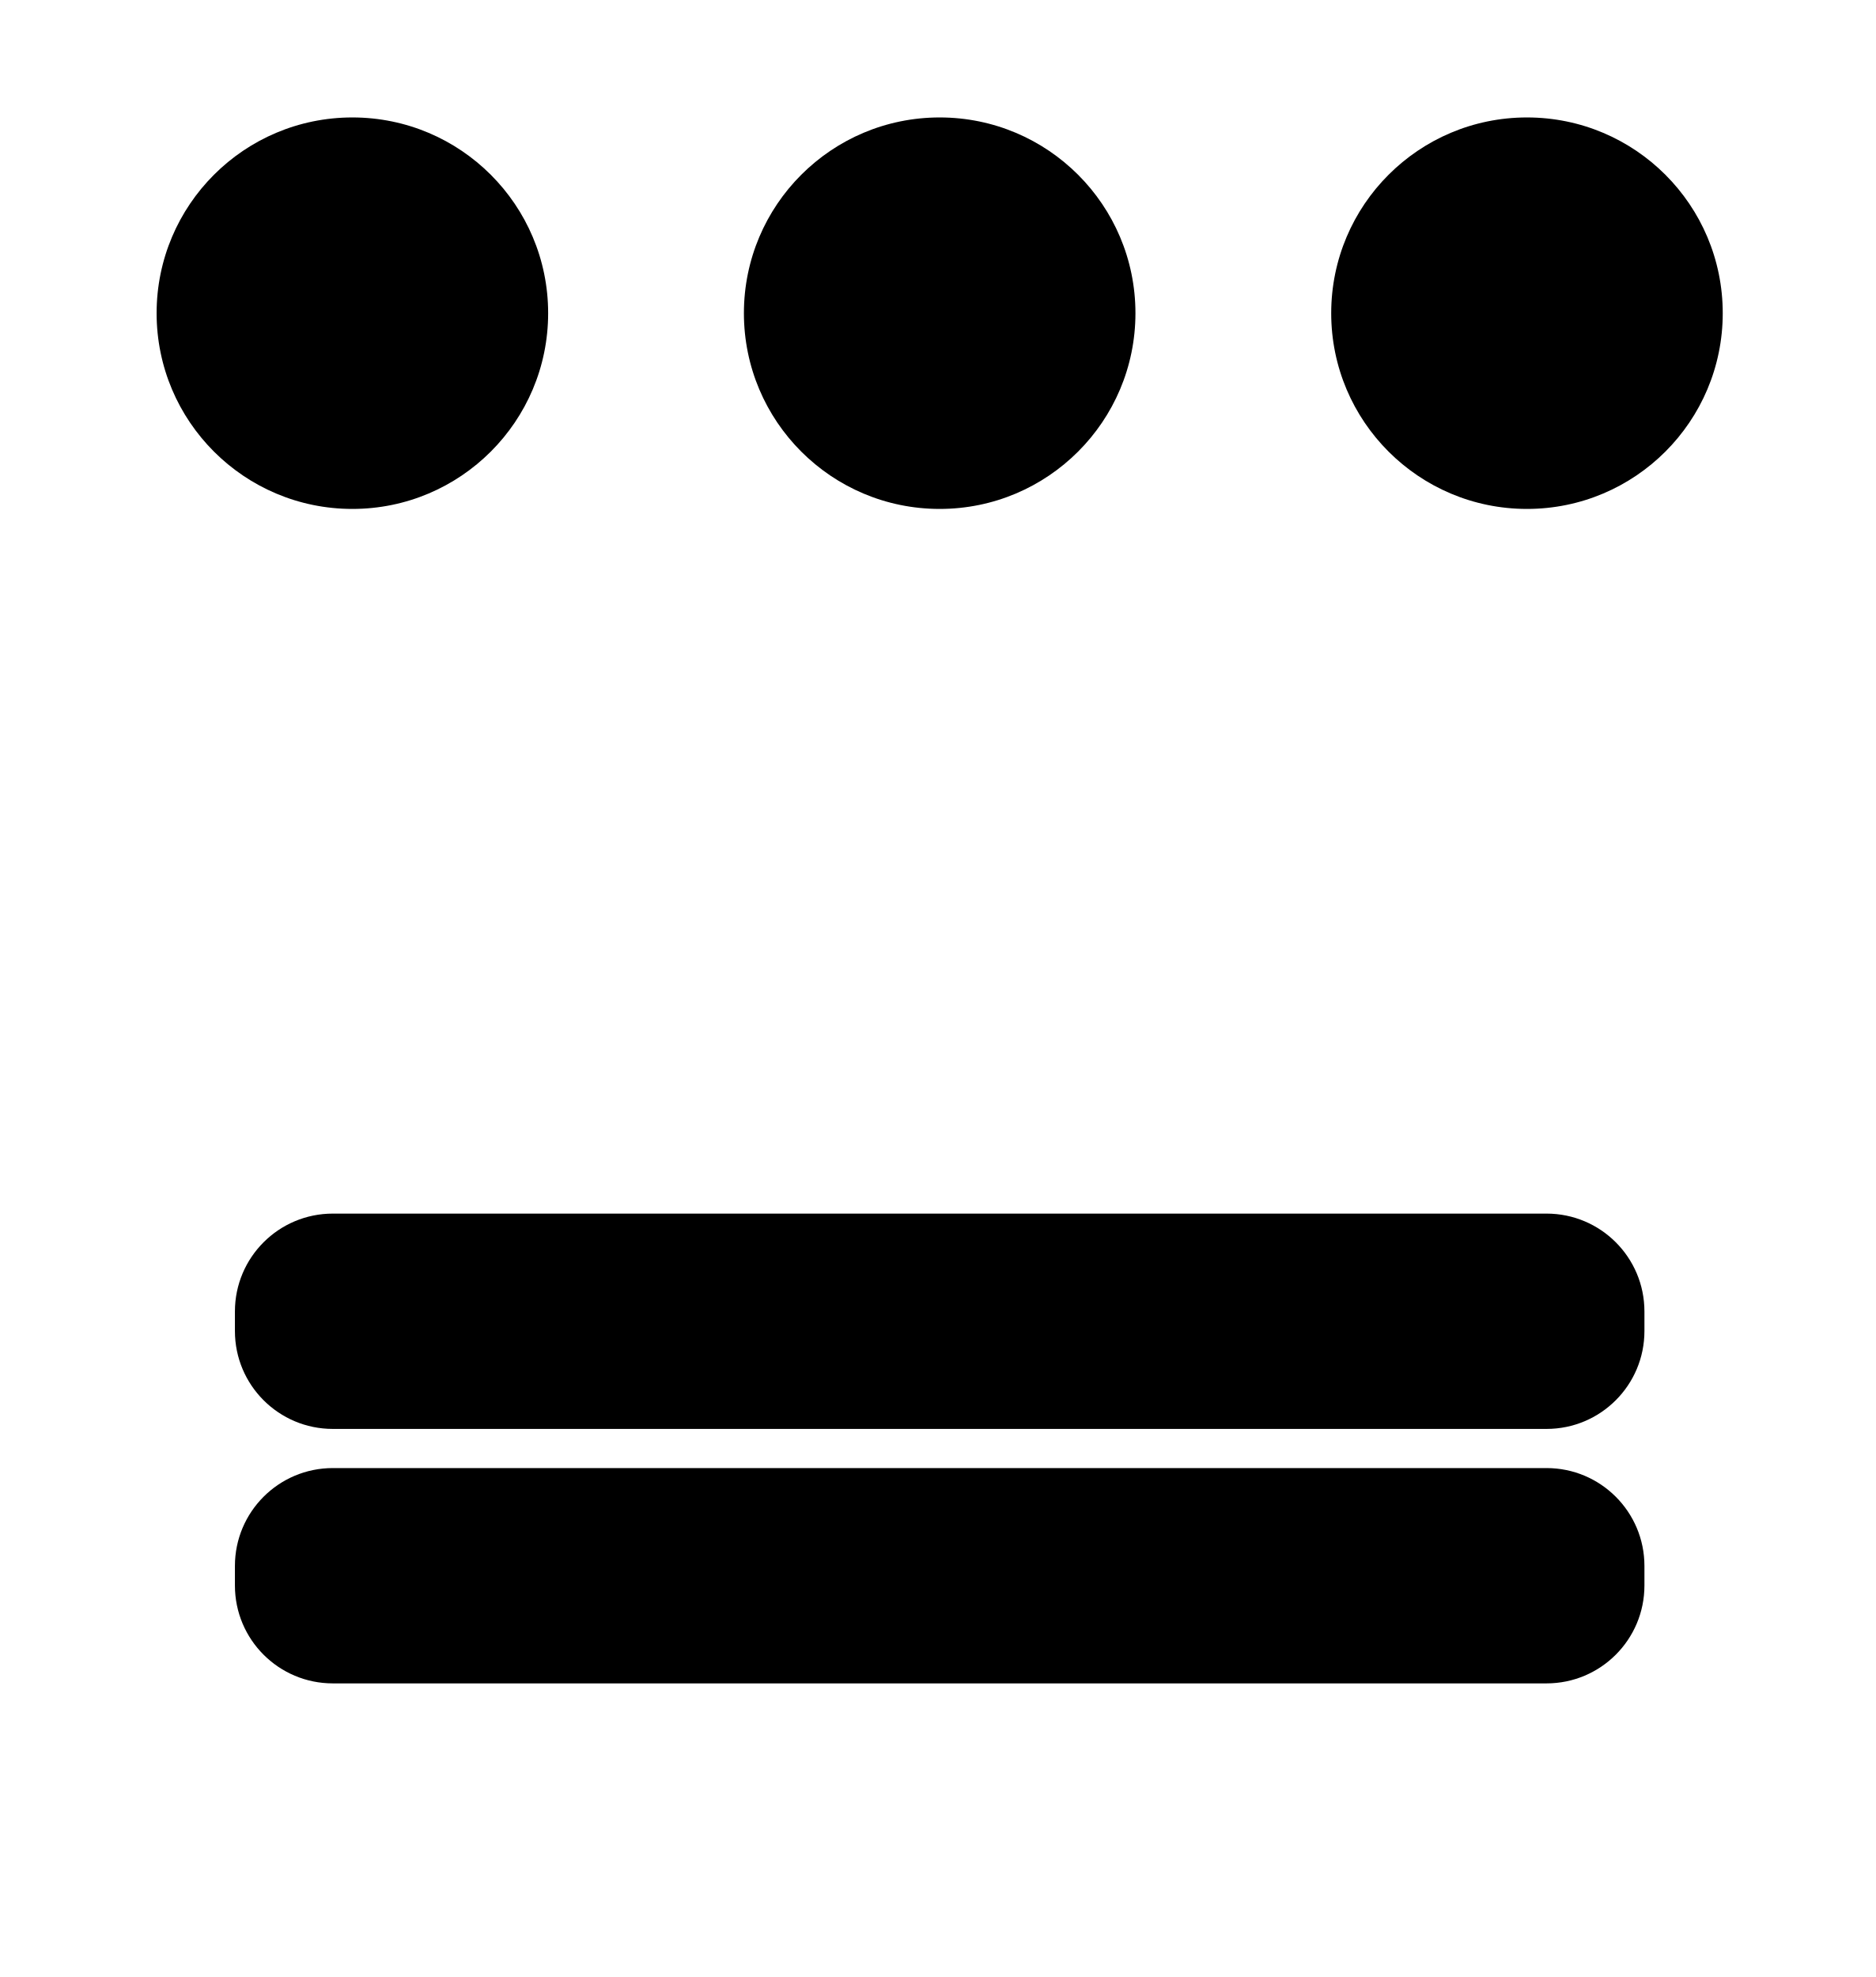
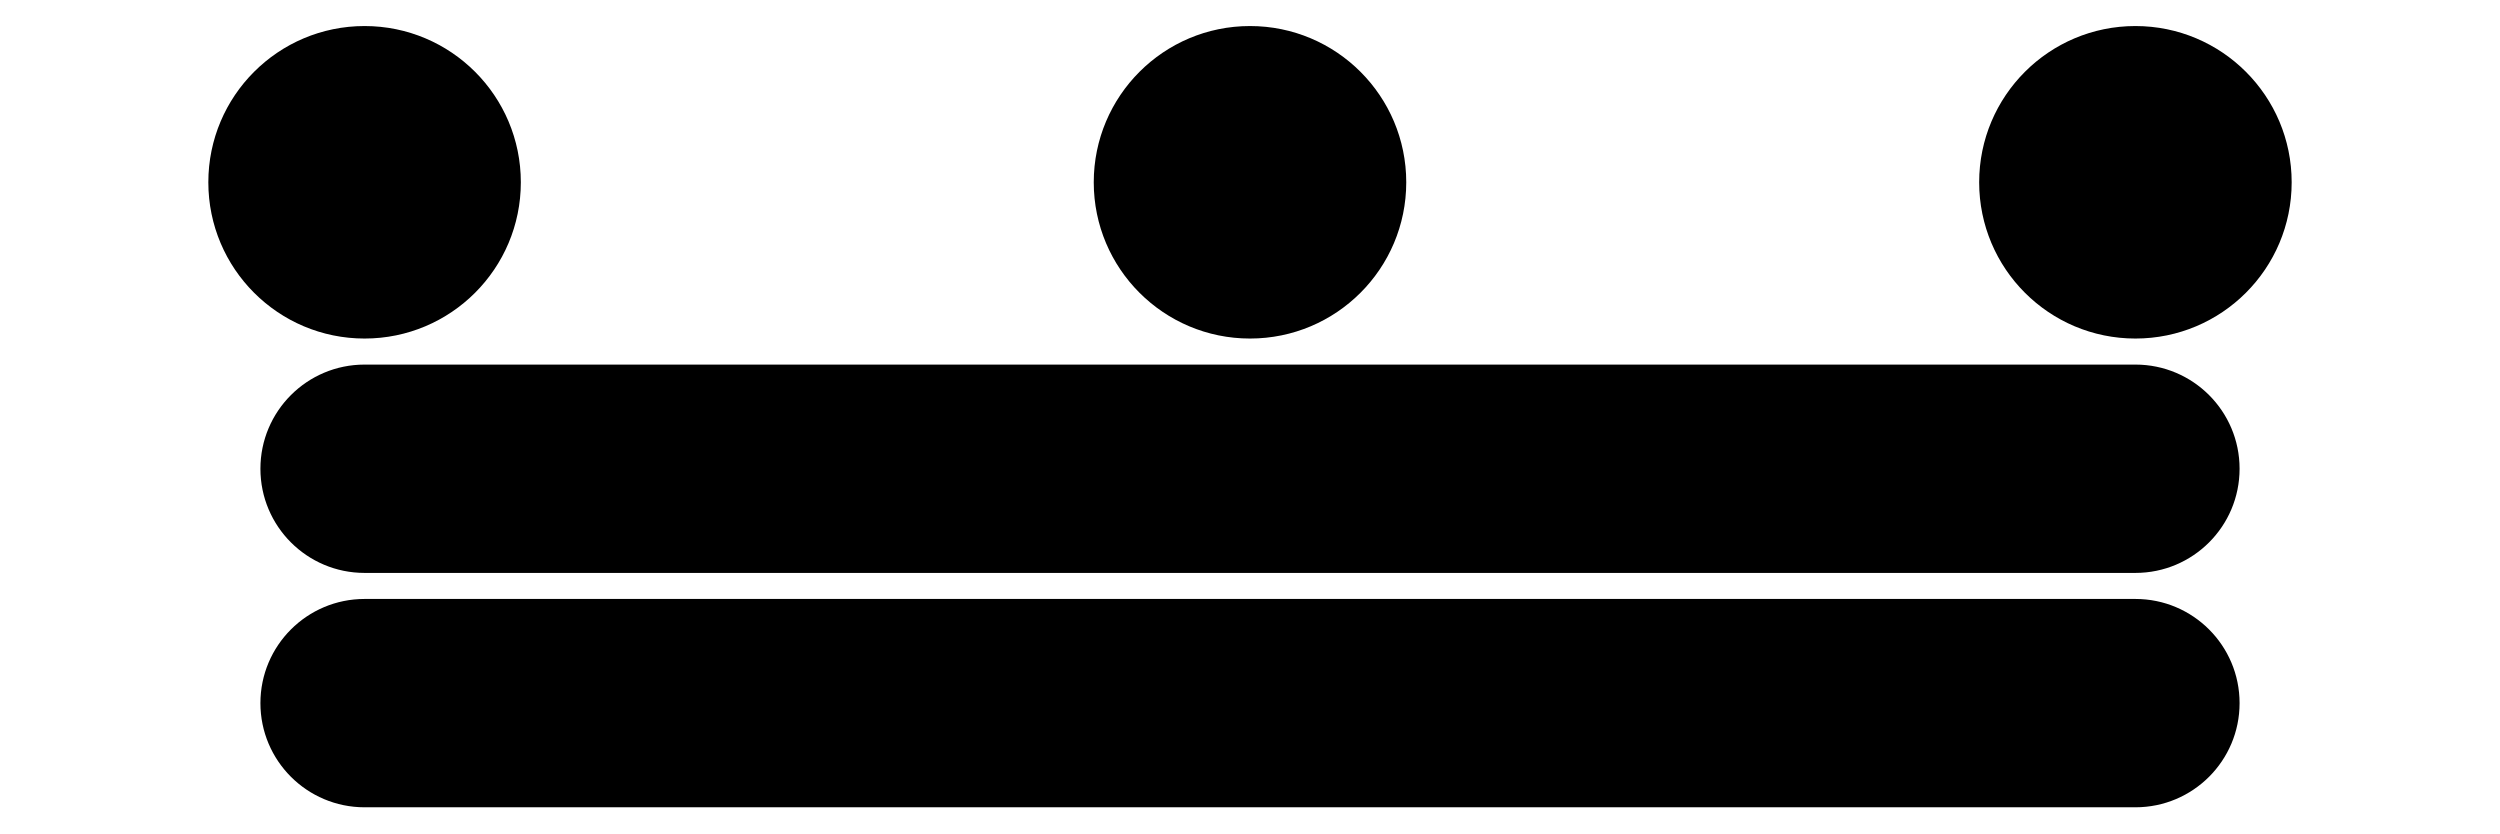
- <svg xmlns="http://www.w3.org/2000/svg" viewBox="0 0 95.8 101">
-   <rect x="12" y="62" width="72" height="11" rx="5" fill="black" />
-   <rect x="12" y="75" width="72" height="11" rx="5" fill="black" />
-   <circle cx="18" cy="16" r="10" fill="black" />
-   <circle cx="48" cy="16" r="10" fill="black" />
-   <circle cx="78" cy="16" r="10" fill="black" />
+ <svg xmlns="http://www.w3.org/2000/svg" viewBox="0 0 96 32">
+   <rect x="10" y="14" width="76" height="8" rx="4" fill="black" />
+   <rect x="10" y="23" width="76" height="8" rx="4" fill="black" />
+   <circle cx="14" cy="7" r="6" fill="black" />
+   <circle cx="48" cy="7" r="6" fill="black" />
+   <circle cx="82" cy="7" r="6" fill="black" />
</svg>
